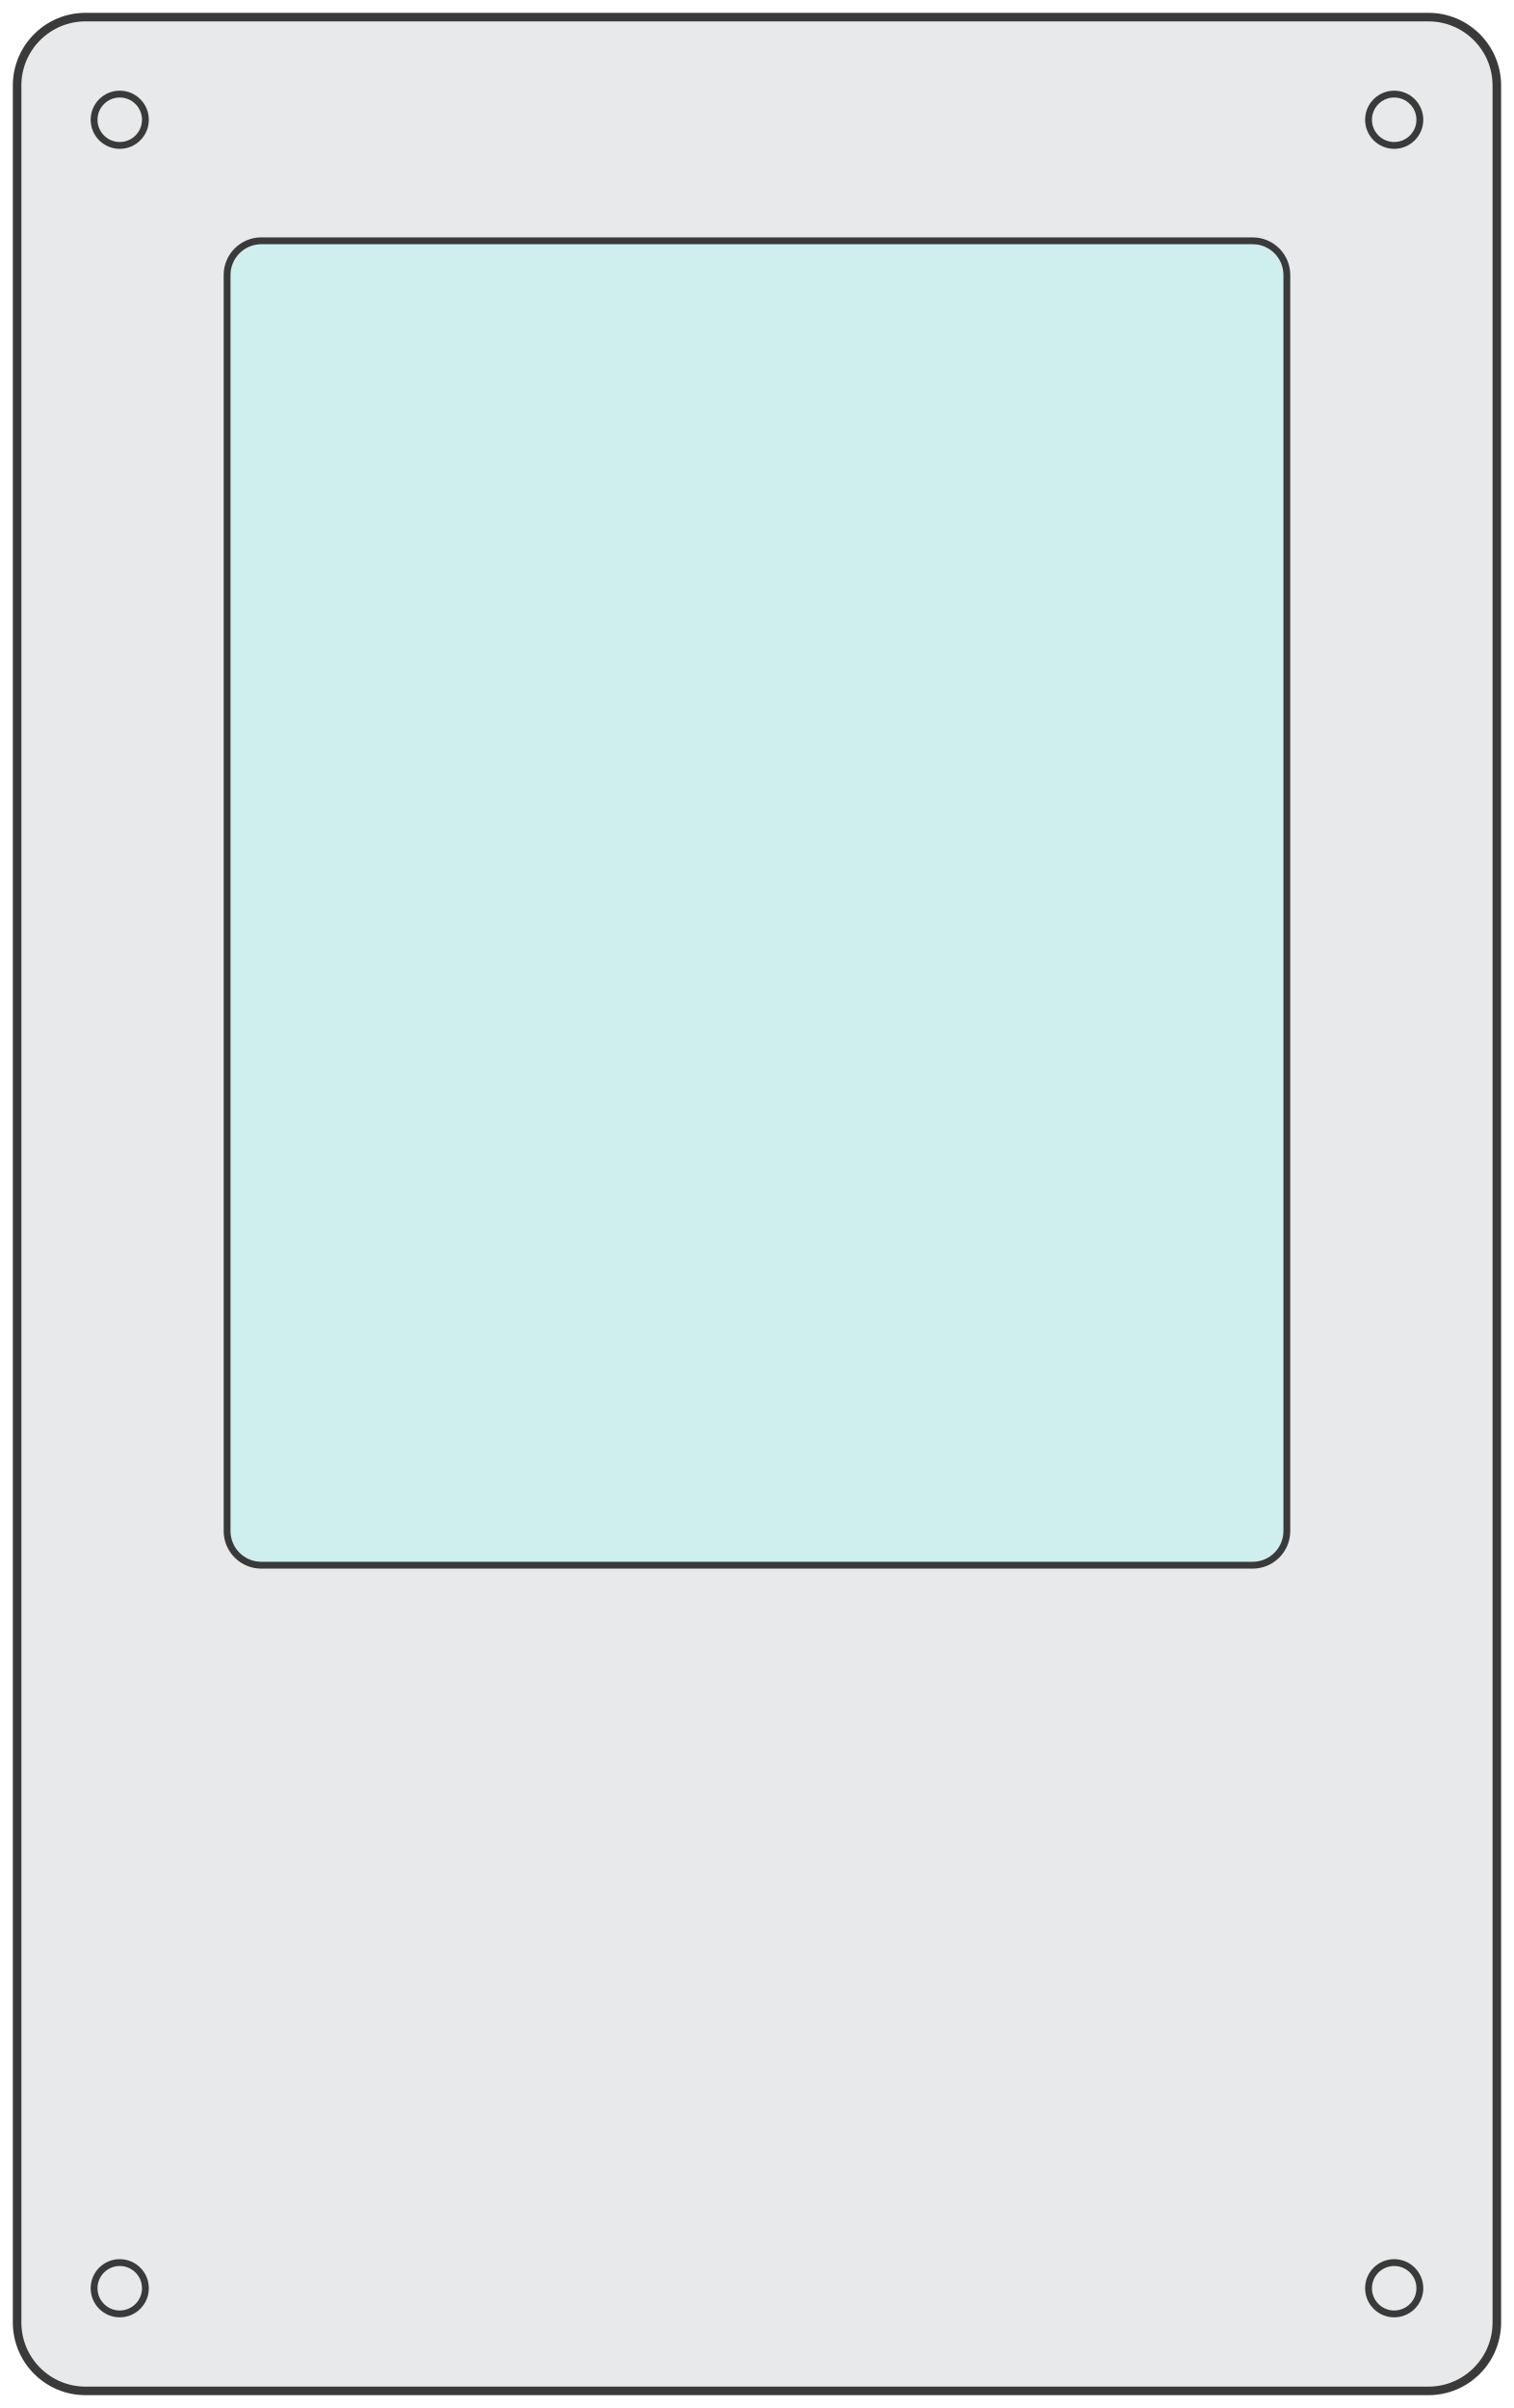
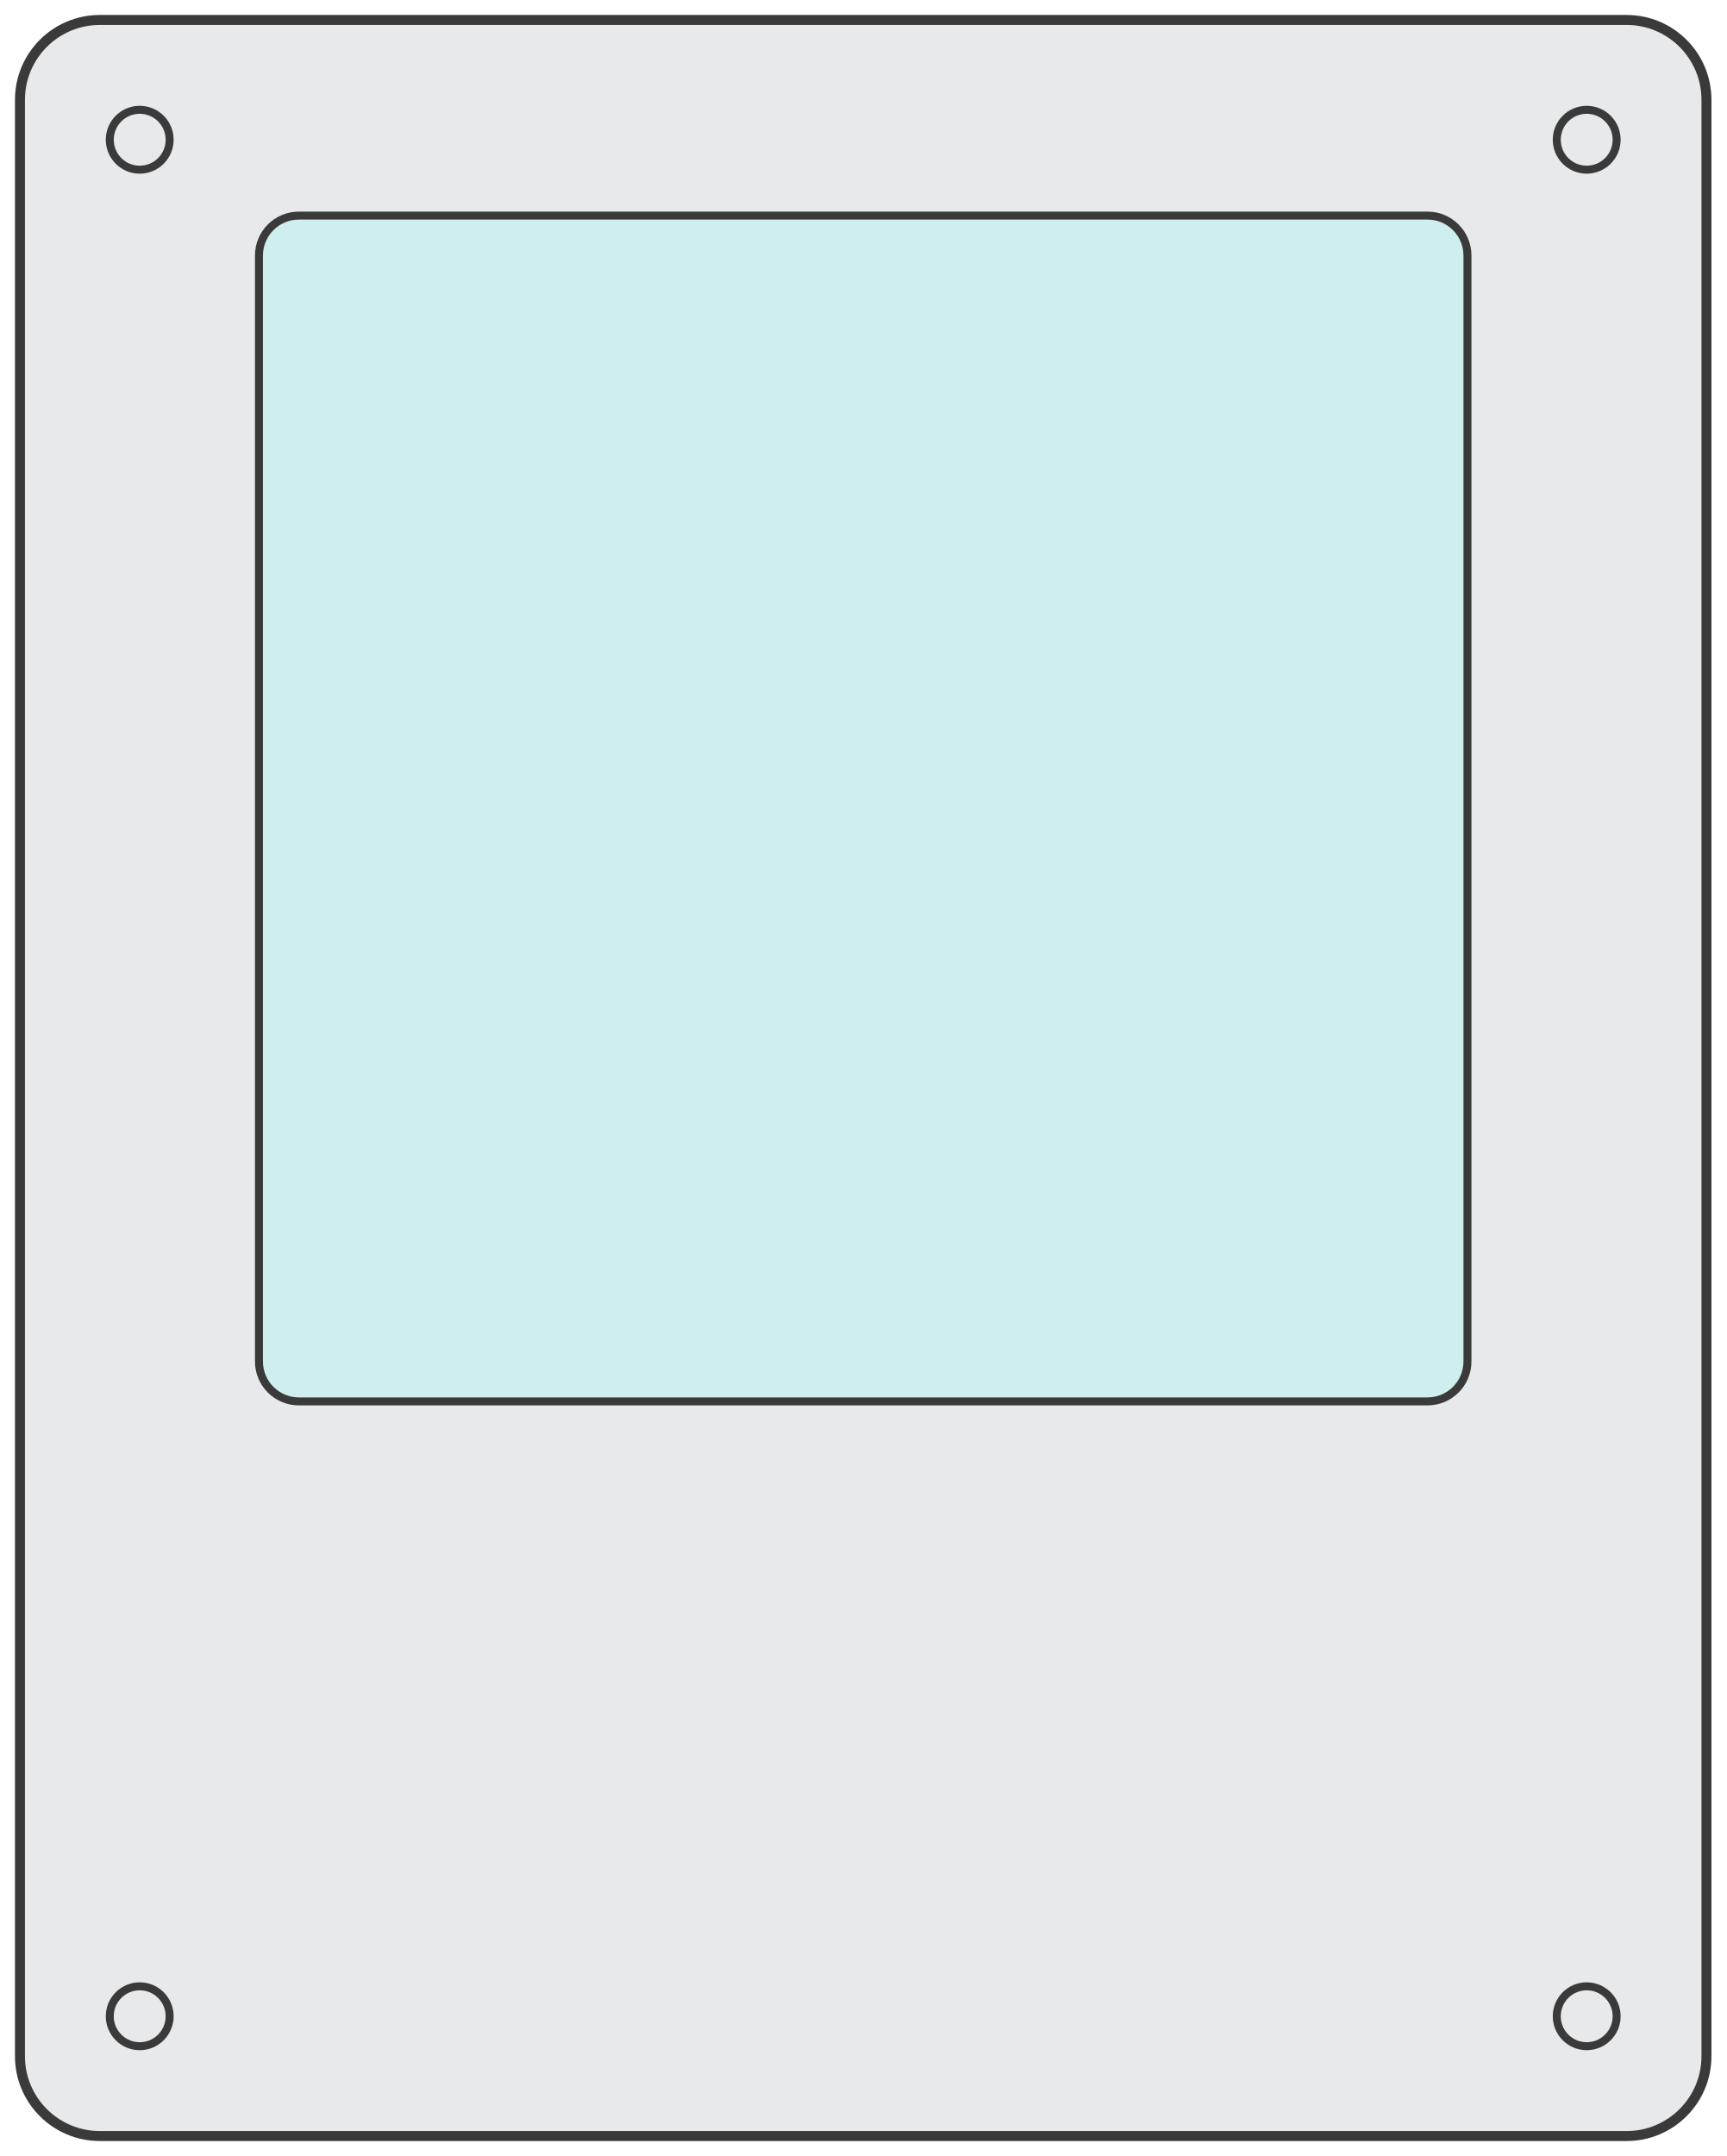
- <svg xmlns="http://www.w3.org/2000/svg" viewBox="0 0 177 281.5" width="177mm" height="281.5mm">
-   <rect x="2" y="2" width="173" height="277.5" rx="8" fill="#E8E9EA" stroke="#3A3A3A" stroke-width="1" />
-   <rect x="26.55" y="28.15" width="123.9" height="154.825" rx="4" fill="#CFEFEF" stroke="#3A3A3A" stroke-width="0.8" />
+ <svg xmlns="http://www.w3.org/2000/svg" viewBox="0 0 173 216" width="173mm" height="216mm">
+   <rect x="2" y="2" width="169" height="212" rx="8" fill="#E8E9EA" stroke="#3A3A3A" stroke-width="1" />
+   <rect x="25.95" y="21.6" width="121.1" height="118.8" rx="4" fill="#CFEFEF" stroke="#3A3A3A" stroke-width="0.8" />
  <circle cx="14" cy="14" r="3" fill="none" stroke="#3A3A3A" stroke-width="0.8" />
-   <circle cx="163" cy="14" r="3" fill="none" stroke="#3A3A3A" stroke-width="0.8" />
-   <circle cx="14" cy="267.5" r="3" fill="none" stroke="#3A3A3A" stroke-width="0.8" />
-   <circle cx="163" cy="267.5" r="3" fill="none" stroke="#3A3A3A" stroke-width="0.8" />
+   <circle cx="159" cy="14" r="3" fill="none" stroke="#3A3A3A" stroke-width="0.8" />
+   <circle cx="14" cy="202" r="3" fill="none" stroke="#3A3A3A" stroke-width="0.8" />
+   <circle cx="159" cy="202" r="3" fill="none" stroke="#3A3A3A" stroke-width="0.8" />
</svg>
